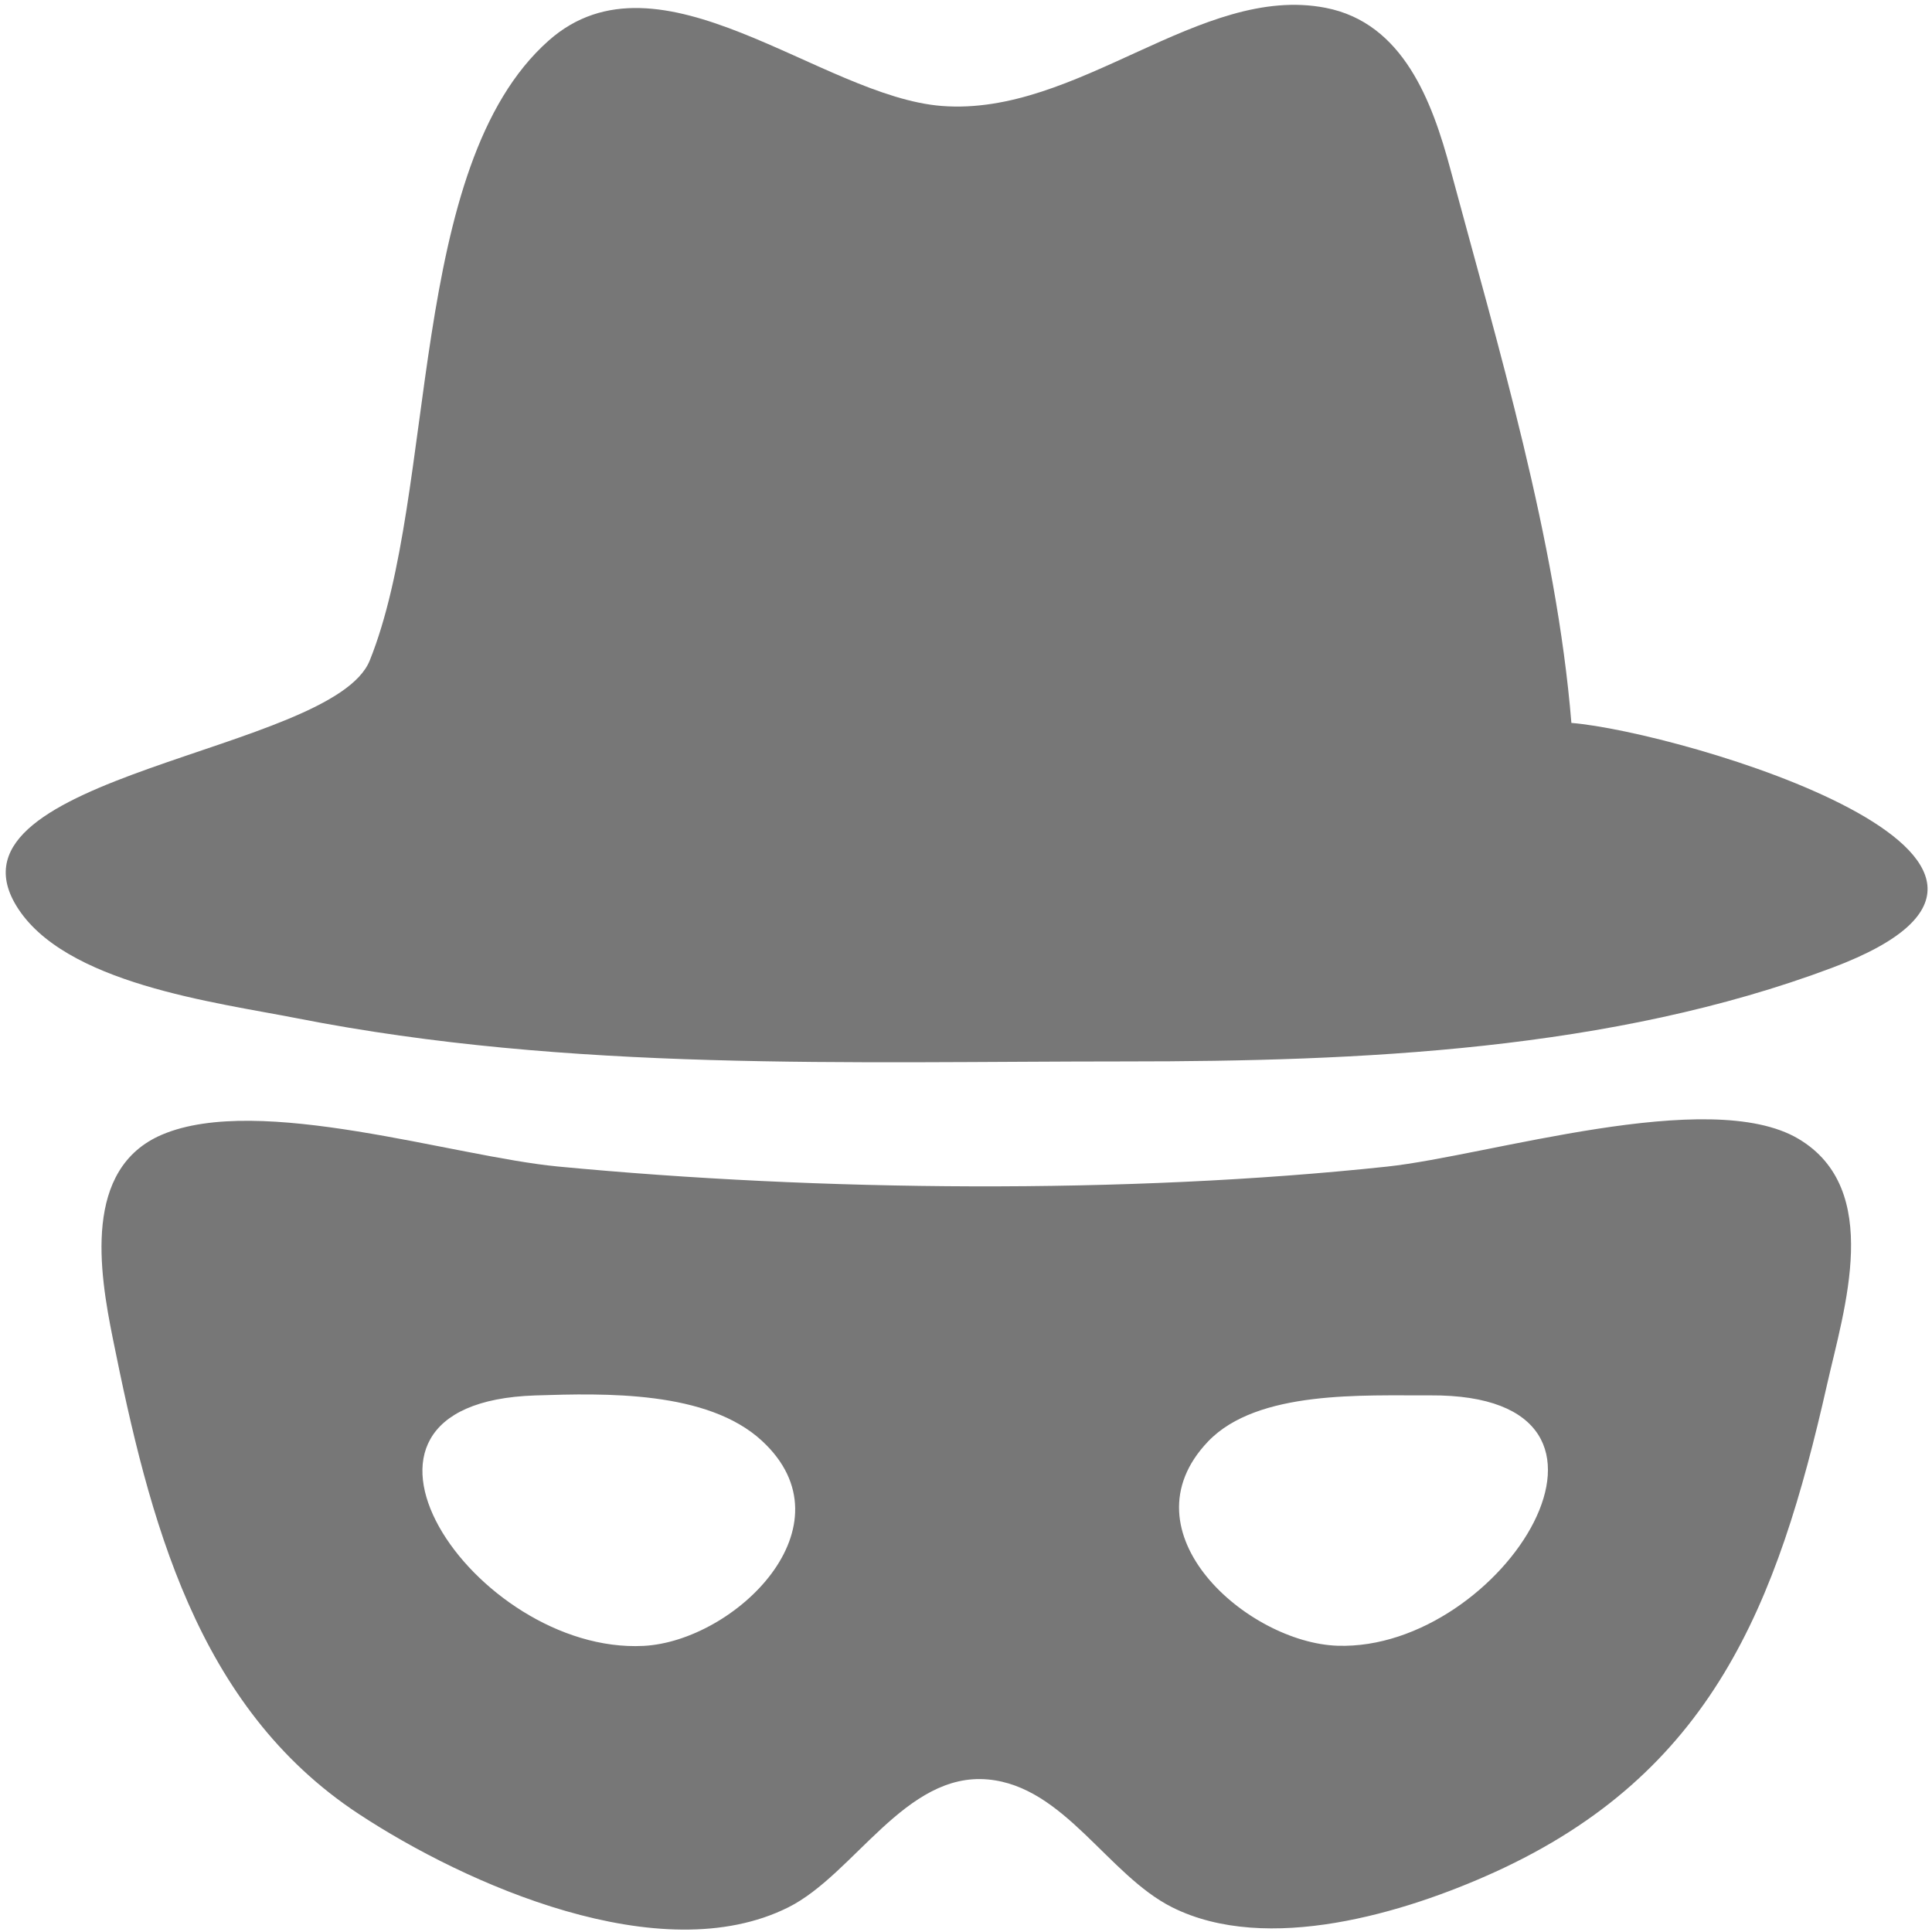
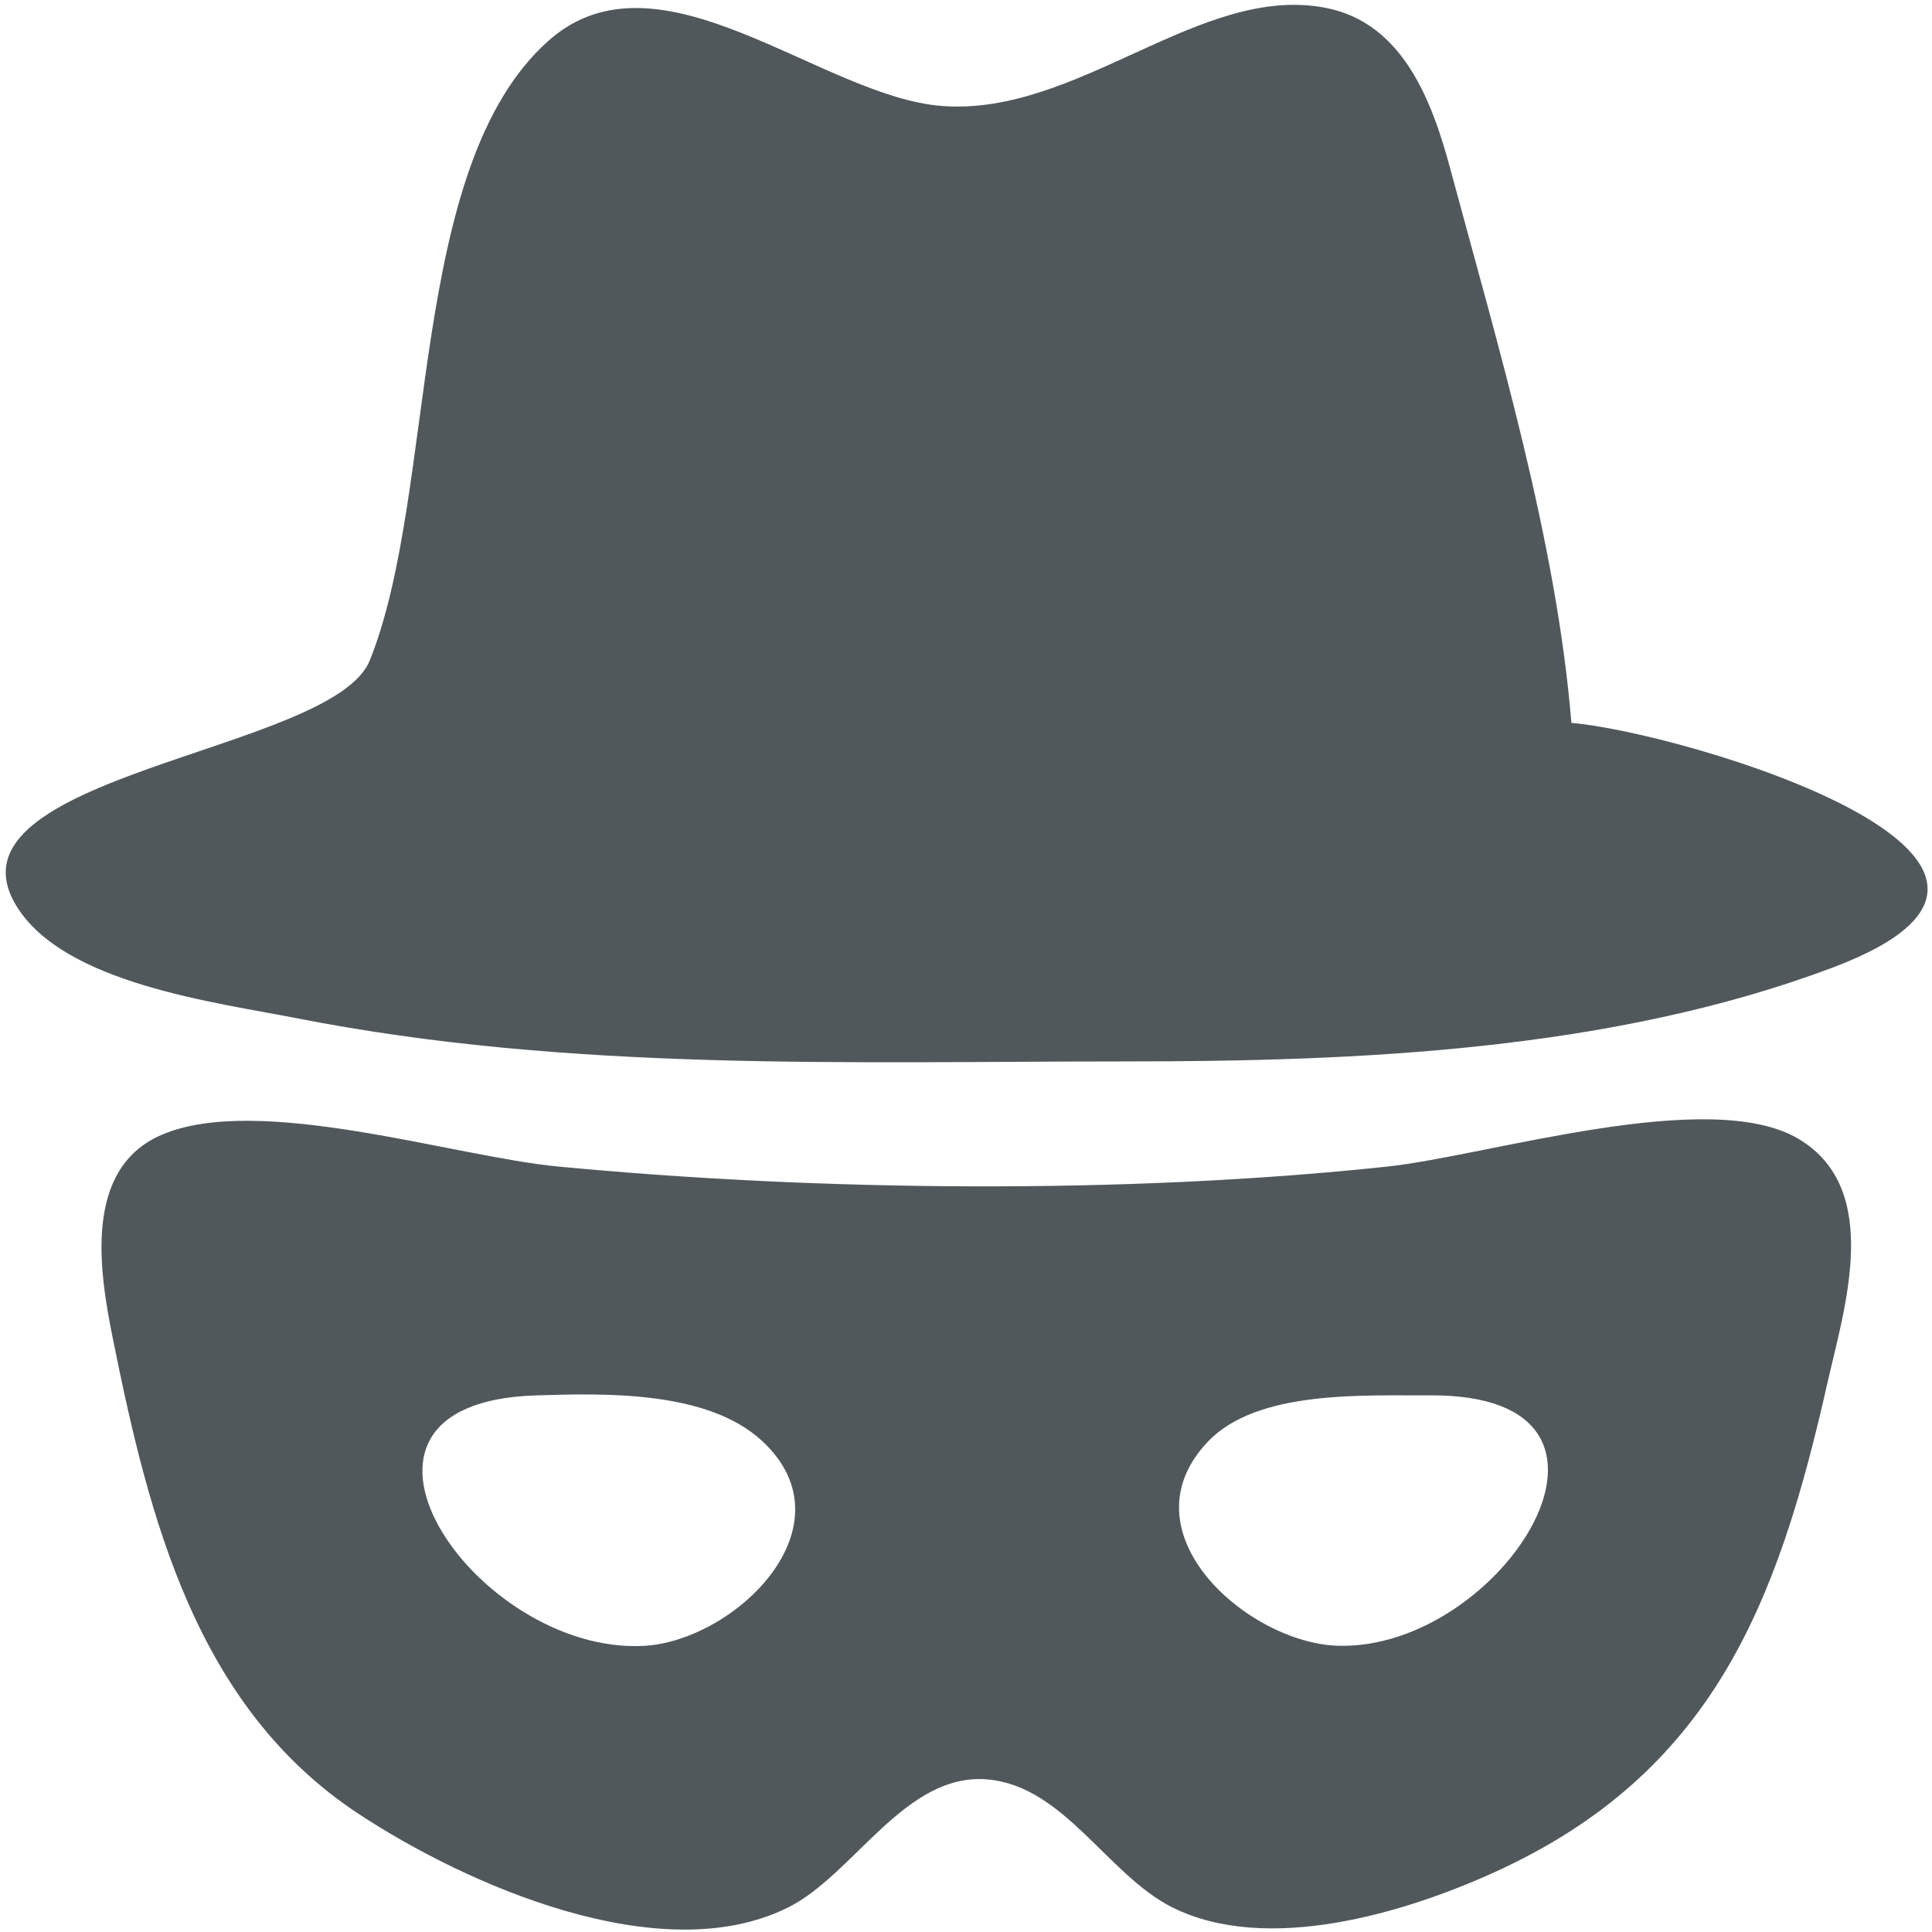
<svg xmlns="http://www.w3.org/2000/svg" version="1.1" id="Layer_1" x="0px" y="0px" width="132px" height="132px" viewBox="0 0 132 132" enable-background="new 0 0 132 132" xml:space="preserve">
  <path display="none" fill="none" d="M0,0v132h132V0H0z" />
  <g>
-     <path fill="#777777" d="M122.872,77.806c-6.086-3.605-21.22,1.165-28.099,1.899c-17.806,1.903-38.782,1.699-56.648-0.005   c-7.119-0.676-20.42-4.999-27.05-2.179c-5.424,2.307-4.284,9.377-3.368,13.923c2.485,12.329,5.696,25.17,16.781,32.477   c7.323,4.826,20.652,10.759,29.374,6.393c4.509-2.256,7.998-9.253,13.638-8.736c5.22,0.477,8.185,6.532,12.589,8.736   c6.48,3.244,15.926,0.375,22.029-2.402c14.84-6.753,19.313-18.25,22.711-33.313C125.996,89.435,128.672,81.243,122.872,77.806z    M43.958,112.453c-11.506,0.578-23.27-16.603-7.377-17.113c4.755-0.154,11.747-0.339,15.473,3.097   C58.366,104.26,50.194,112.139,43.958,112.453z M91.386,112.442c-6.143-0.203-14.761-7.752-8.85-13.953   c3.38-3.544,10.682-3.125,15.174-3.153C113.803,95.231,102.638,112.811,91.386,112.442z" />
-     <path fill="#777777" d="M107.362,49.392c-1.017-12.475-5.021-25.757-8.271-37.847c-1.238-4.598-3.218-9.979-8.518-11.01   C82.01-1.131,73.648,7.958,64.351,7.24C56.091,6.603,45.06-3.934,37.49,2.77c-9.71,8.598-7.573,30.805-12.229,42.358   c-2.534,6.29-29.569,7.792-24.154,16.744c3.23,5.338,13.617,6.605,19.186,7.7c18.676,3.671,37.705,2.948,56.647,2.948   c15.918,0,33.167-0.733,48.256-6.406C144.713,58.776,114.773,49.999,107.362,49.392z" />
+     <path fill="#51585c" d="M122.872,77.806c-6.086-3.605-21.22,1.165-28.099,1.899c-17.806,1.903-38.782,1.699-56.648-0.005   c-7.119-0.676-20.42-4.999-27.05-2.179c-5.424,2.307-4.284,9.377-3.368,13.923c2.485,12.329,5.696,25.17,16.781,32.477   c7.323,4.826,20.652,10.759,29.374,6.393c4.509-2.256,7.998-9.253,13.638-8.736c5.22,0.477,8.185,6.532,12.589,8.736   c6.48,3.244,15.926,0.375,22.029-2.402c14.84-6.753,19.313-18.25,22.711-33.313C125.996,89.435,128.672,81.243,122.872,77.806z    M43.958,112.453c-11.506,0.578-23.27-16.603-7.377-17.113c4.755-0.154,11.747-0.339,15.473,3.097   C58.366,104.26,50.194,112.139,43.958,112.453z M91.386,112.442c-6.143-0.203-14.761-7.752-8.85-13.953   c3.38-3.544,10.682-3.125,15.174-3.153C113.803,95.231,102.638,112.811,91.386,112.442z" />
+     <path fill="#51585c" d="M107.362,49.392c-1.017-12.475-5.021-25.757-8.271-37.847c-1.238-4.598-3.218-9.979-8.518-11.01   C82.01-1.131,73.648,7.958,64.351,7.24C56.091,6.603,45.06-3.934,37.49,2.77c-9.71,8.598-7.573,30.805-12.229,42.358   c-2.534,6.29-29.569,7.792-24.154,16.744c3.23,5.338,13.617,6.605,19.186,7.7c18.676,3.671,37.705,2.948,56.647,2.948   c15.918,0,33.167-0.733,48.256-6.406C144.713,58.776,114.773,49.999,107.362,49.392z" />
  </g>
</svg>
